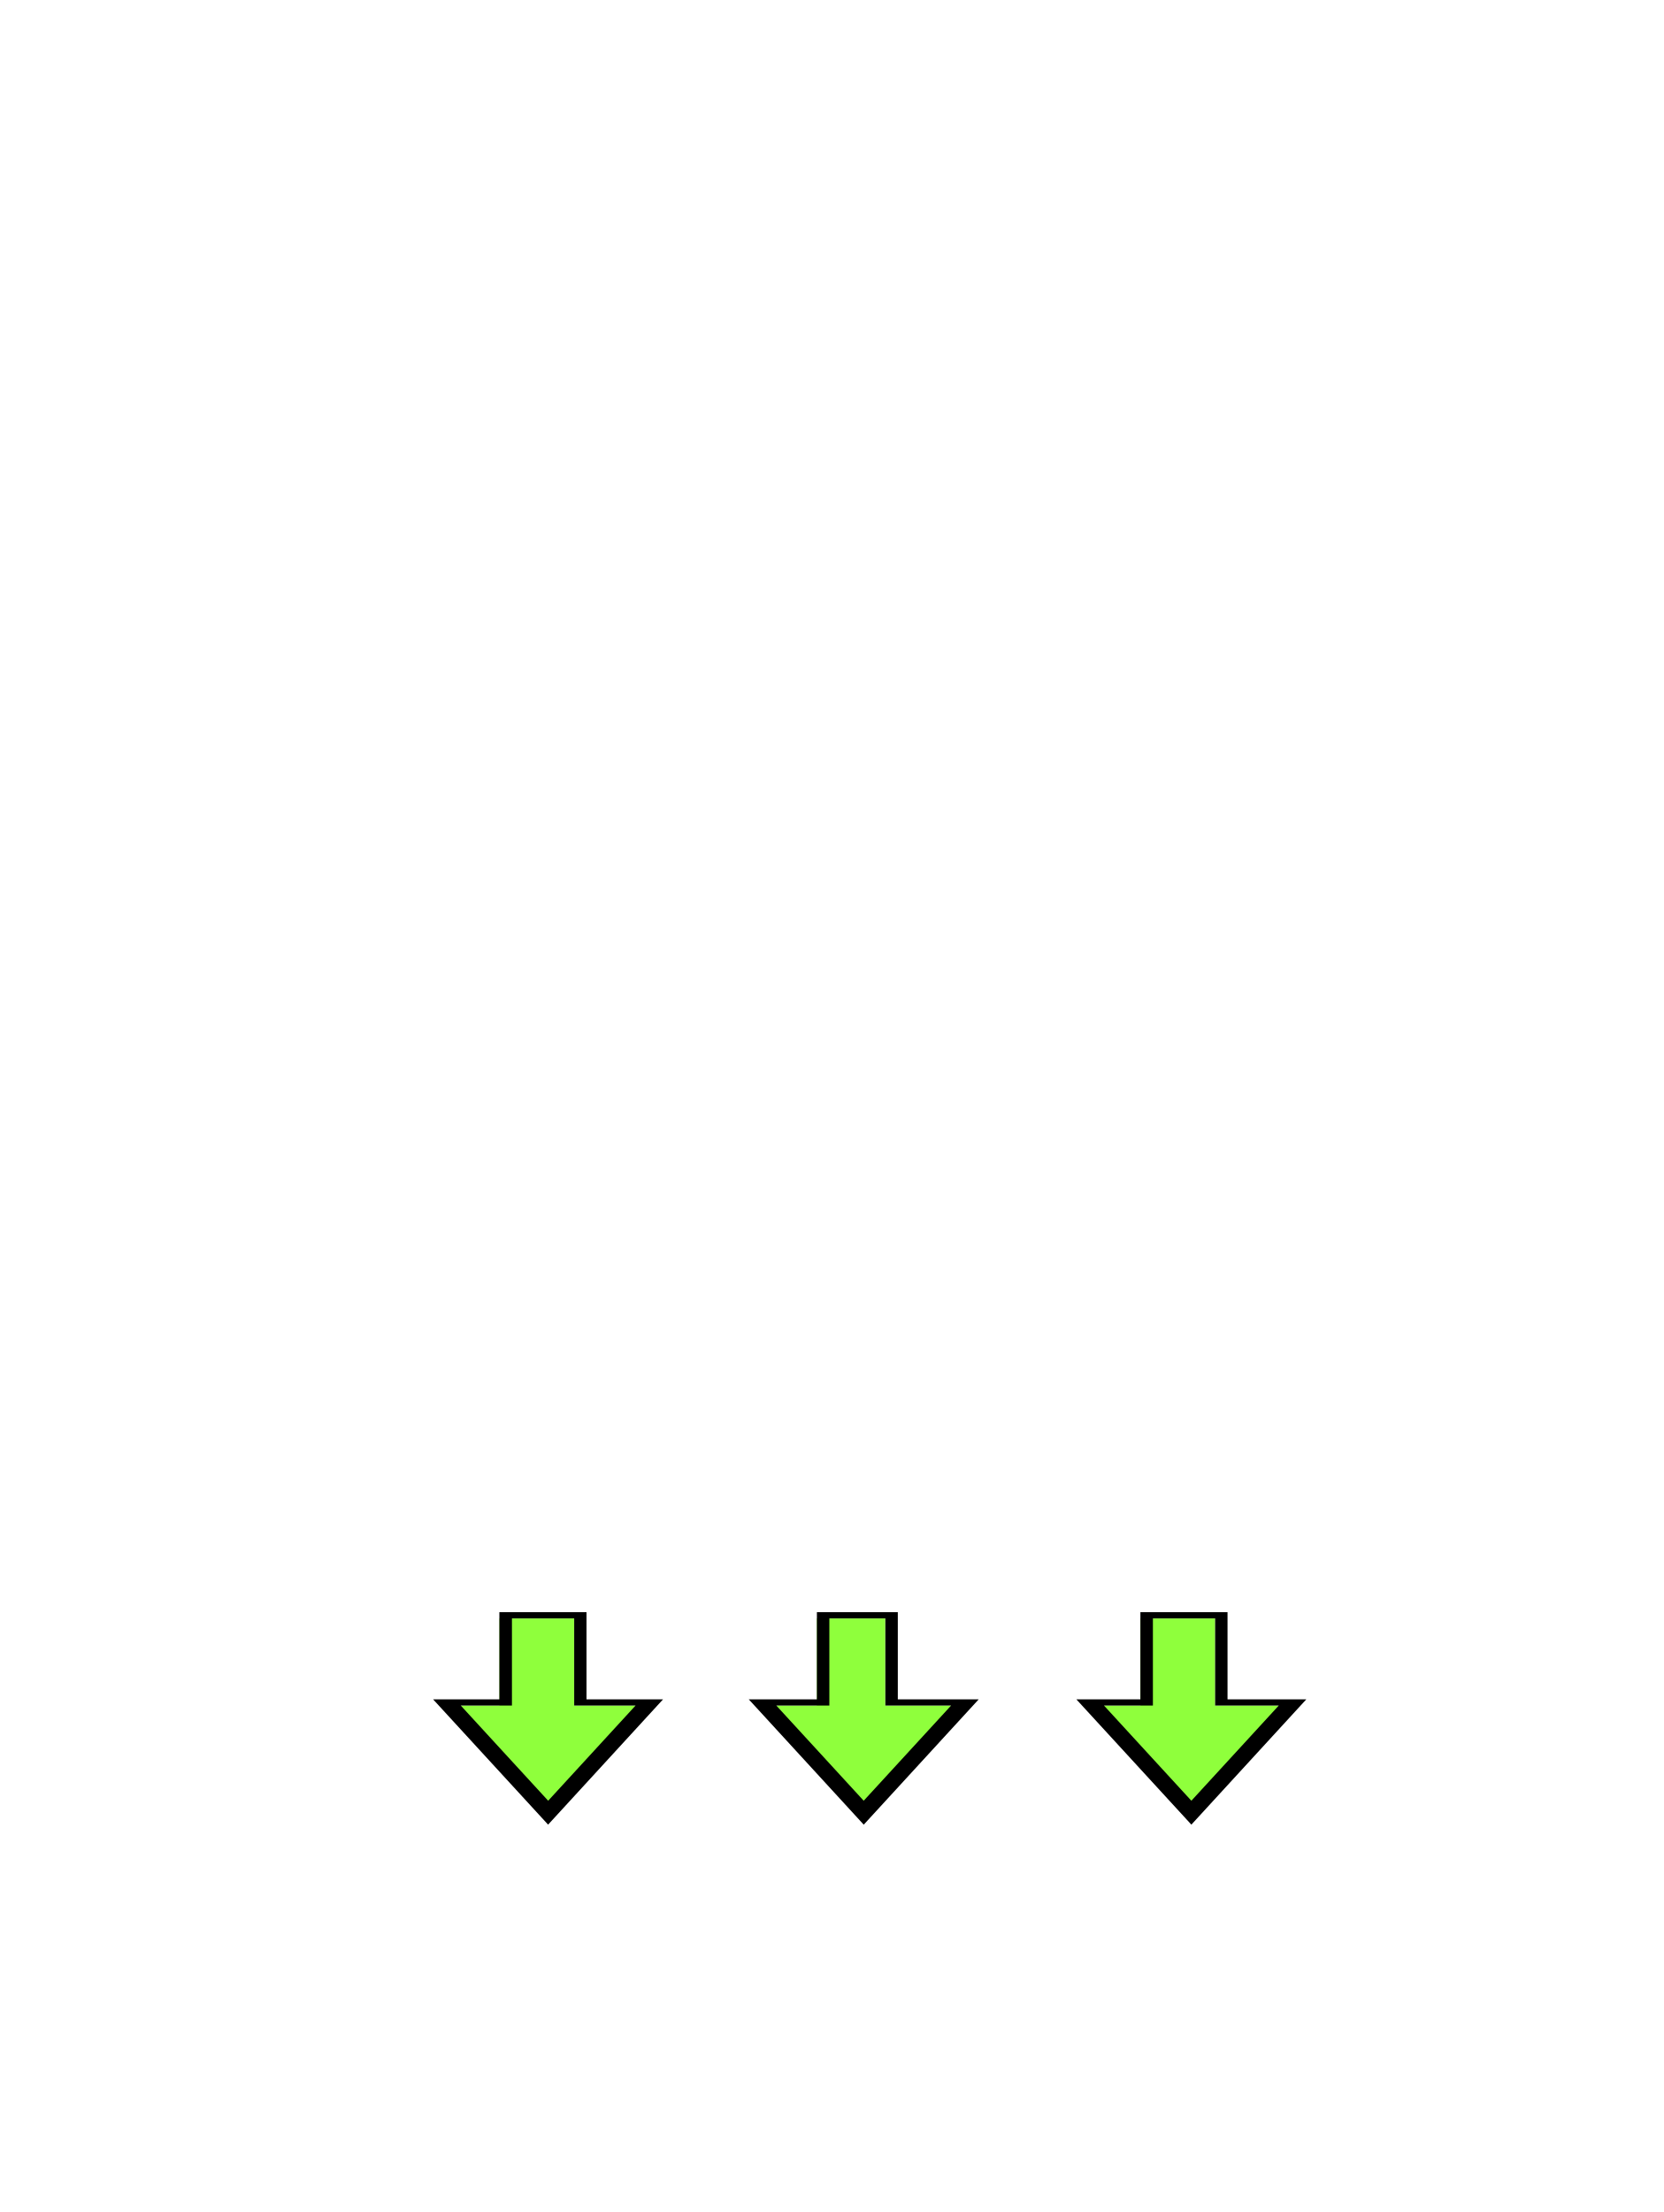
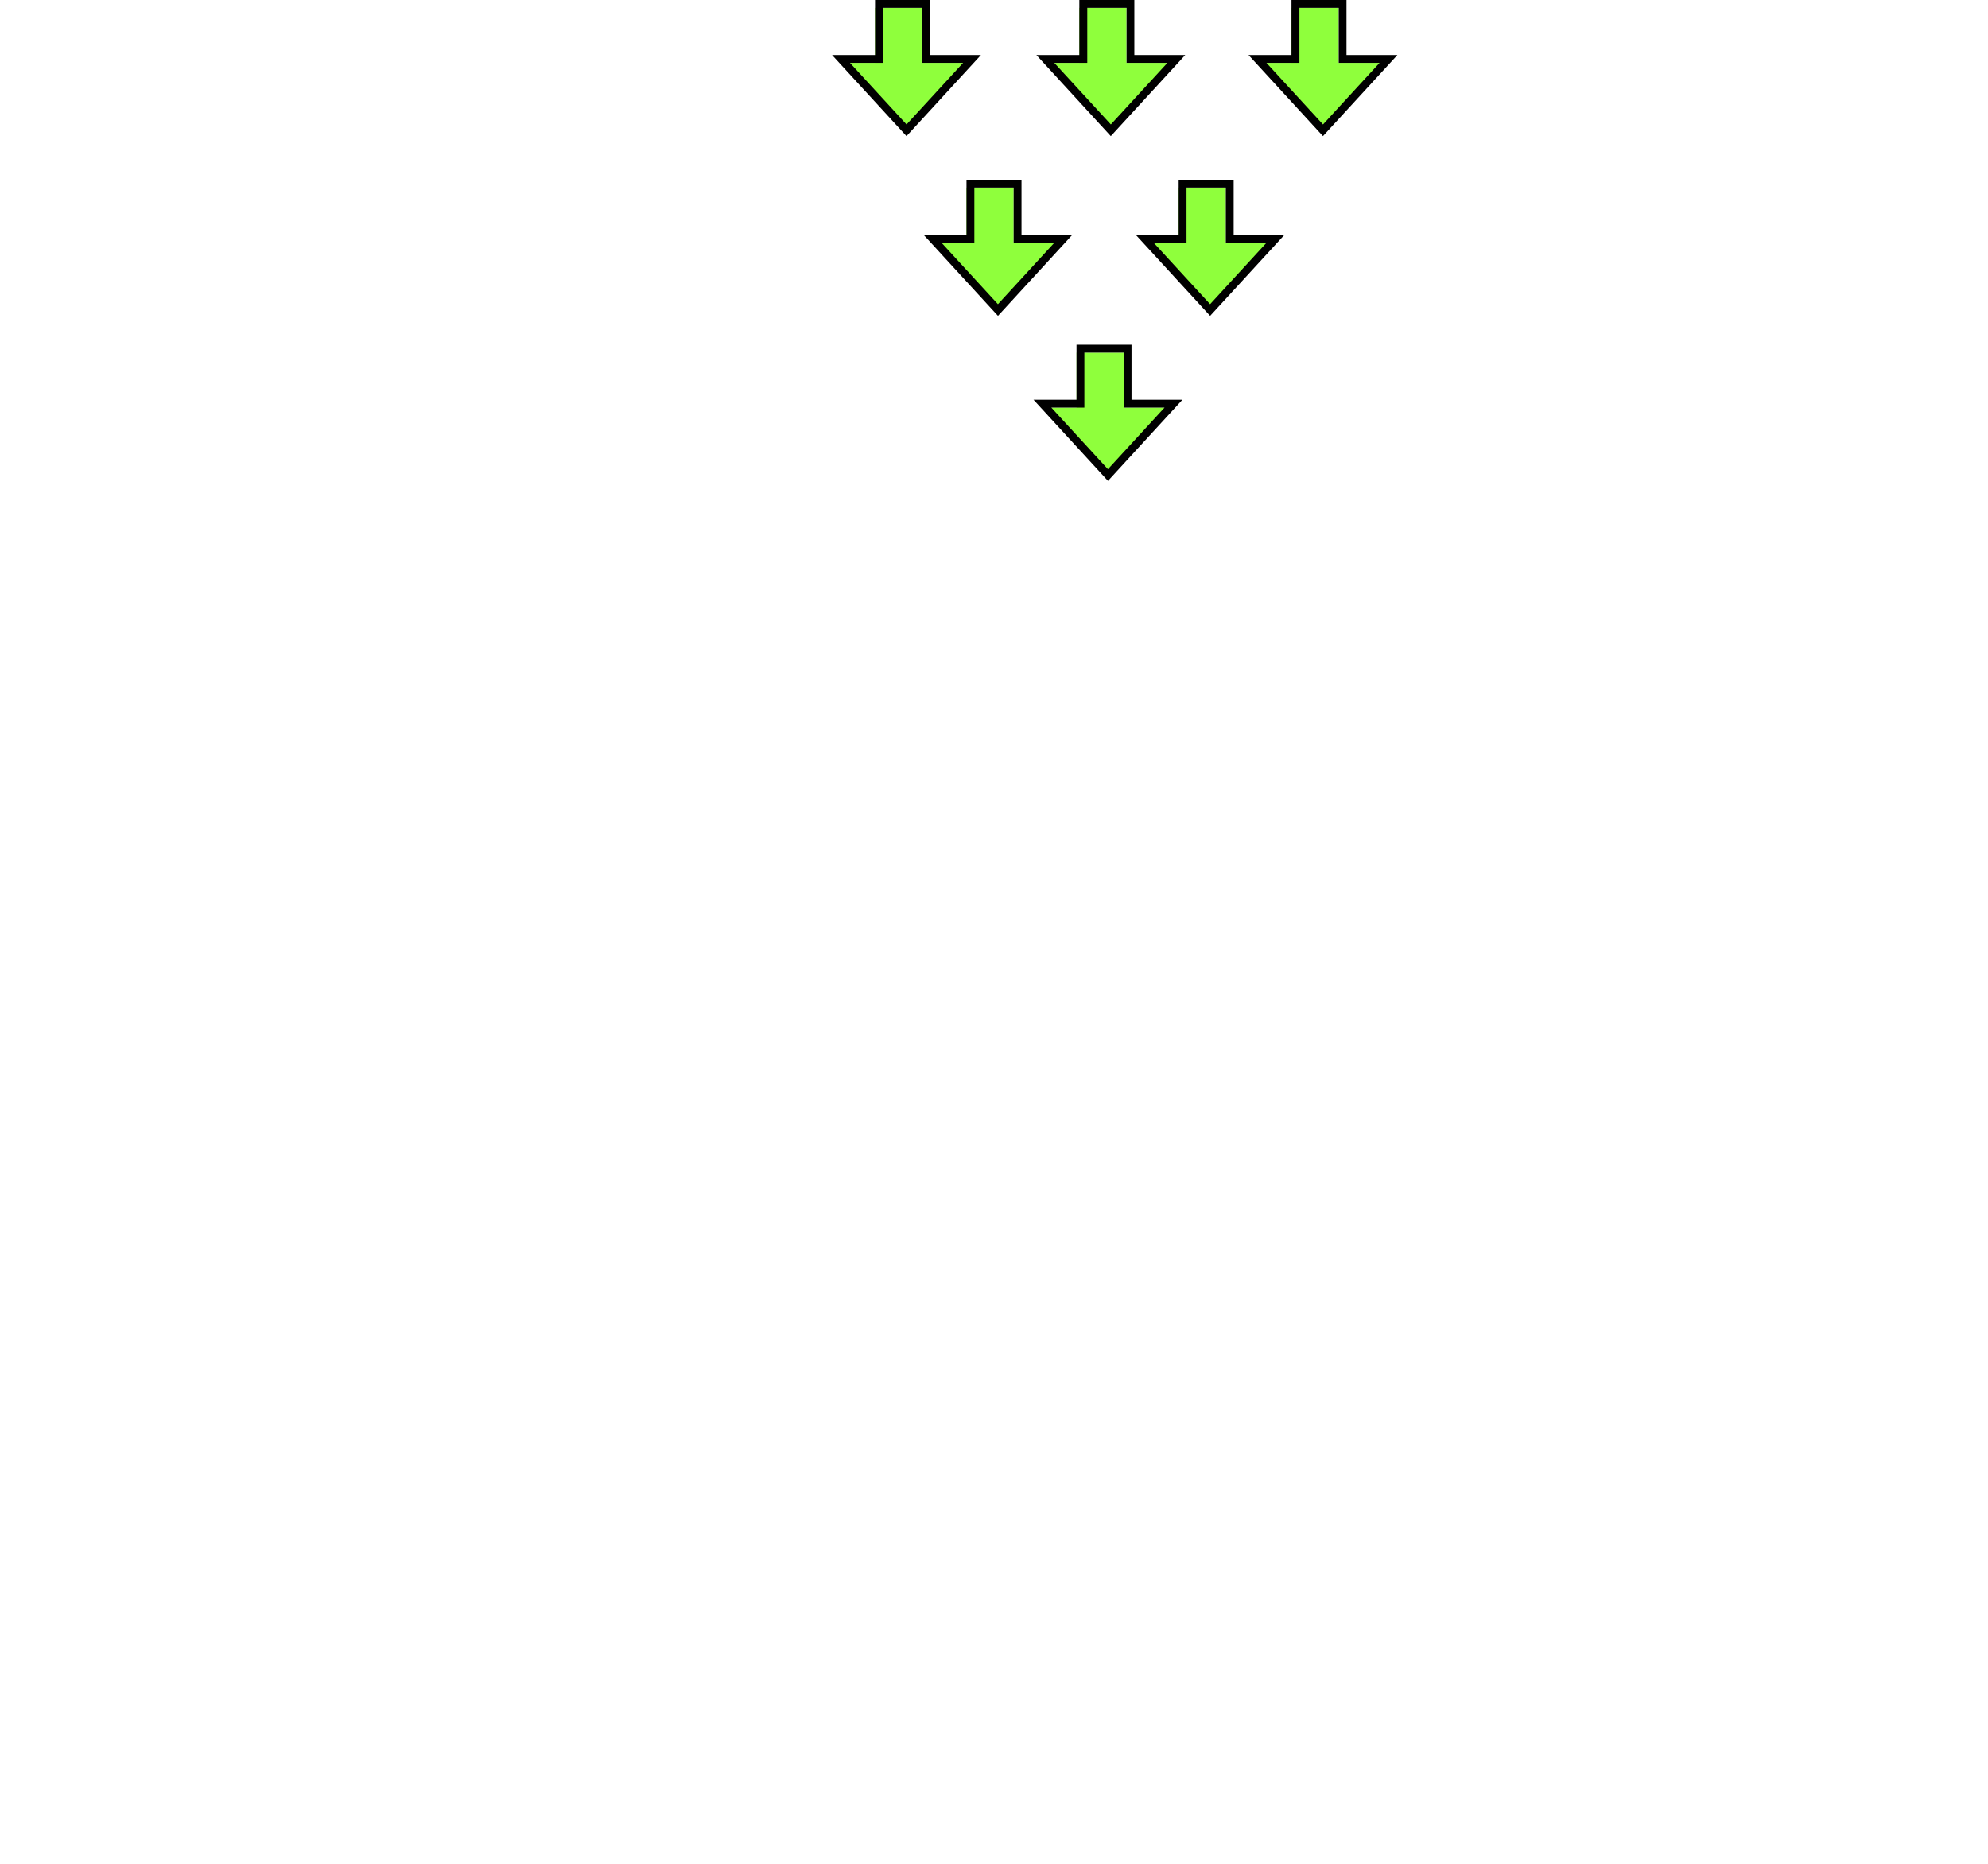
- <svg xmlns="http://www.w3.org/2000/svg" id="a" data-name="Portioner" width="267.25" height="355.36" viewBox="0 0 267.25 355.36">
+ <svg xmlns="http://www.w3.org/2000/svg" id="a" data-name="Collector" width="253" height="237.19" viewBox="0 0 253 237.19">
  <defs>
    <style>
-       .c {
+       .b {
        fill: #8fff3c;
      }

-       .c, .d {
+       .b, .c {
        stroke-width: 0px;
      }

-       .d {
+       .c {
        fill: #000;
      }
    </style>
  </defs>
  <g>
-     <polygon class="c" points="92.25 274 92.25 260 80.25 260 80.25 274 71.82 274 88.07 291.71 104.33 274 92.25 274" />
-     <path class="d" d="M88.07,293.13l-18.48-20.13h10.65v-14h14v14h12.3l-18.47,20.13ZM74.04,274l14.04,15.29,14.04-15.29h-9.86v-14h-10v14h-8.21Z" />
+     <polygon class="b" points="143 51.87 143 44.87 137 44.87 137 51.87 132.67 51.87 141 60.95 149.34 51.87 143 51.87" />
+     <path class="c" d="M141,61.19l-9.47-10.32h5.47v-7h7v7h6.48l-9.47,10.32ZM133.8,51.87l7.2,7.84,7.2-7.84h-5.2v-7h-5v7h-4.2Z" />
  </g>
  <g>
-     <polygon class="c" points="195.25 274 195.25 260 183.25 260 183.25 274 175.17 274 191.43 291.71 207.69 274 195.25 274" />
-     <path class="d" d="M191.43,293.13l-18.48-20.13h10.29v-14h14v14h12.66l-18.47,20.13ZM177.39,274l14.04,15.29,14.04-15.29h-10.22v-14h-10v14h-7.86Z" />
+     <g>
+       <polygon class="b" points="117.36 8 117.36 1 111.36 1 111.36 8 107.03 8 115.36 17.08 123.7 8 117.36 8" />
+       <path class="c" d="M115.36,17.32l-9.47-10.32h5.47V0h7v7h6.48l-9.47,10.32ZM108.17,8l7.2,7.84,7.2-7.84h-5.2V1h-5v7h-4.2Z" />
+     </g>
+     <g>
+       <polygon class="b" points="170.36 8 170.36 1 164.36 1 164.36 8 160.03 8 168.36 17.08 176.7 8 170.36 8" />
+       <path class="c" d="M168.36,17.32l-9.47-10.32h5.47V0h7v7h6.48l-9.47,10.32ZM161.17,8l7.2,7.84,7.2-7.84h-5.2V1h-5v7h-4.2Z" />
+     </g>
+     <g>
+       <polygon class="b" points="143.36 8 143.36 1 137.36 1 137.36 8 133.03 8 141.36 17.08 149.7 8 143.36 8" />
+       <path class="c" d="M141.36,17.32l-9.47-10.32h5.47V0h7v7h6.48l-9.47,10.32ZM134.17,8l7.2,7.84,7.2-7.84h-5.2V1h-5v7h-4.2Z" />
+     </g>
  </g>
  <g>
-     <polygon class="c" points="142.25 274 142.25 260 131.25 260 131.25 274 122.52 274 138.78 291.71 155.03 274 142.25 274" />
-     <path class="d" d="M138.78,293.13l-18.47-20.13h10.95v-14h13v14h13l-18.47,20.13ZM124.74,274l14.04,15.29,14.04-15.29h-10.56v-14h-9v14h-8.51Z" />
+     <g>
+       <polygon class="b" points="156 30.87 156 23.87 150 23.87 150 30.87 145.67 30.87 154 39.95 162.34 30.87 156 30.87" />
+       <path class="c" d="M154,40.19l-9.47-10.32h5.47v-7h7v7h6.48l-9.47,10.32ZM146.8,30.87l7.2,7.84,7.2-7.84h-5.2v-7h-5v7h-4.2Z" />
+     </g>
+     <g>
+       <polygon class="b" points="129 30.87 129 23.87 123 23.87 123 30.87 118.67 30.87 127 39.95 135.34 30.87 129 30.87" />
+       <path class="c" d="M127,40.19l-9.47-10.32h5.47v-7h7v7h6.48l-9.47,10.32ZM119.8,30.87l7.2,7.84,7.2-7.84h-5.2v-7h-5v7h-4.2Z" />
+     </g>
  </g>
</svg>
